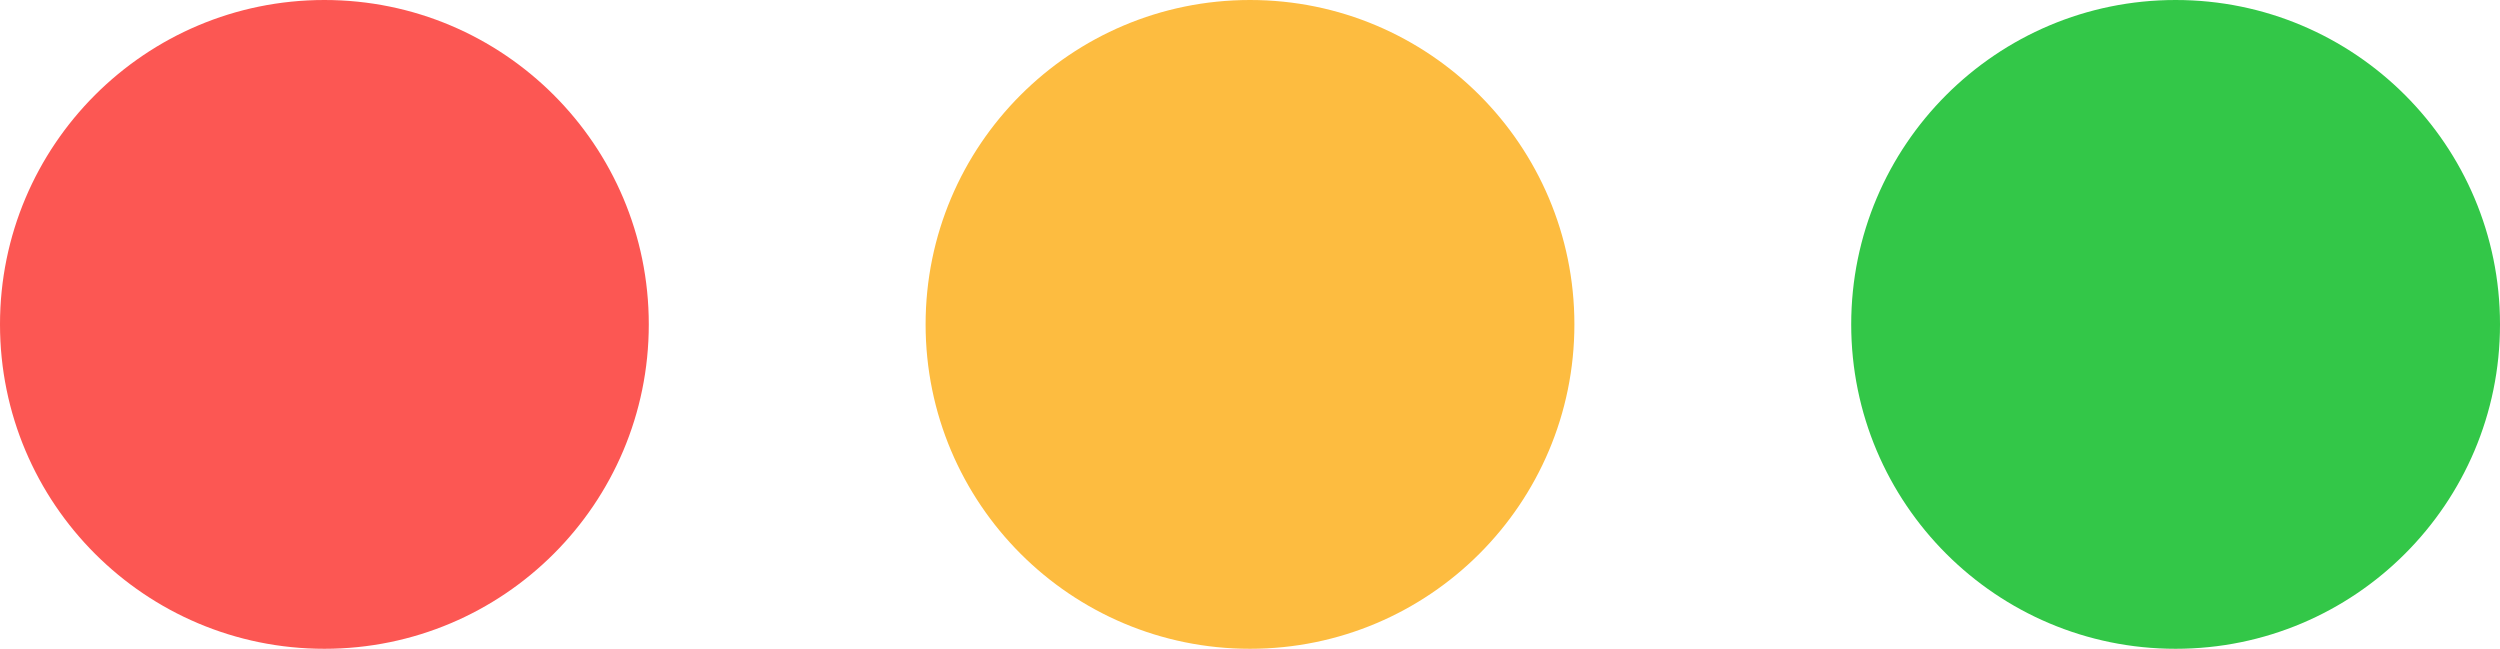
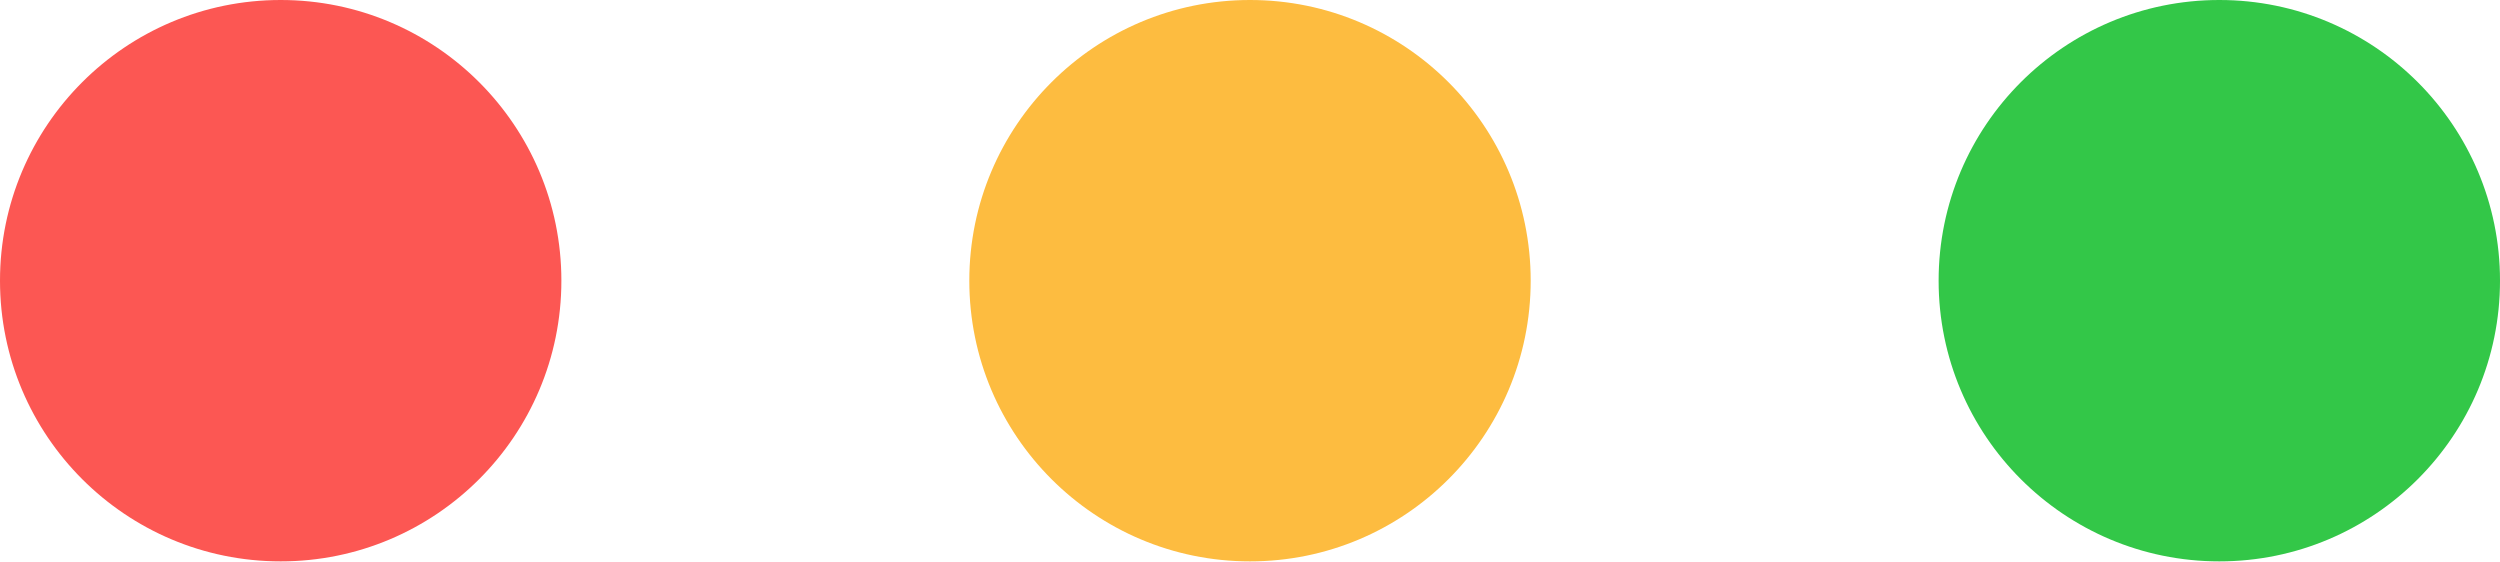
- <svg xmlns="http://www.w3.org/2000/svg" viewBox="0 0 578 150" fill="none">
+ <svg xmlns="http://www.w3.org/2000/svg" viewBox="0 0 668 150" fill="none">
  <circle cx="75" cy="75" r="75" fill="#FC5753" />
-   <circle cx="289" cy="75" r="75" fill="#FDBC40" />
-   <circle cx="503" cy="75" r="75" fill="#33C748" />
+   <circle cx="334" cy="75" r="75" fill="#FDBC40" />
+   <circle cx="593" cy="75" r="75" fill="#33C748" />
</svg>
